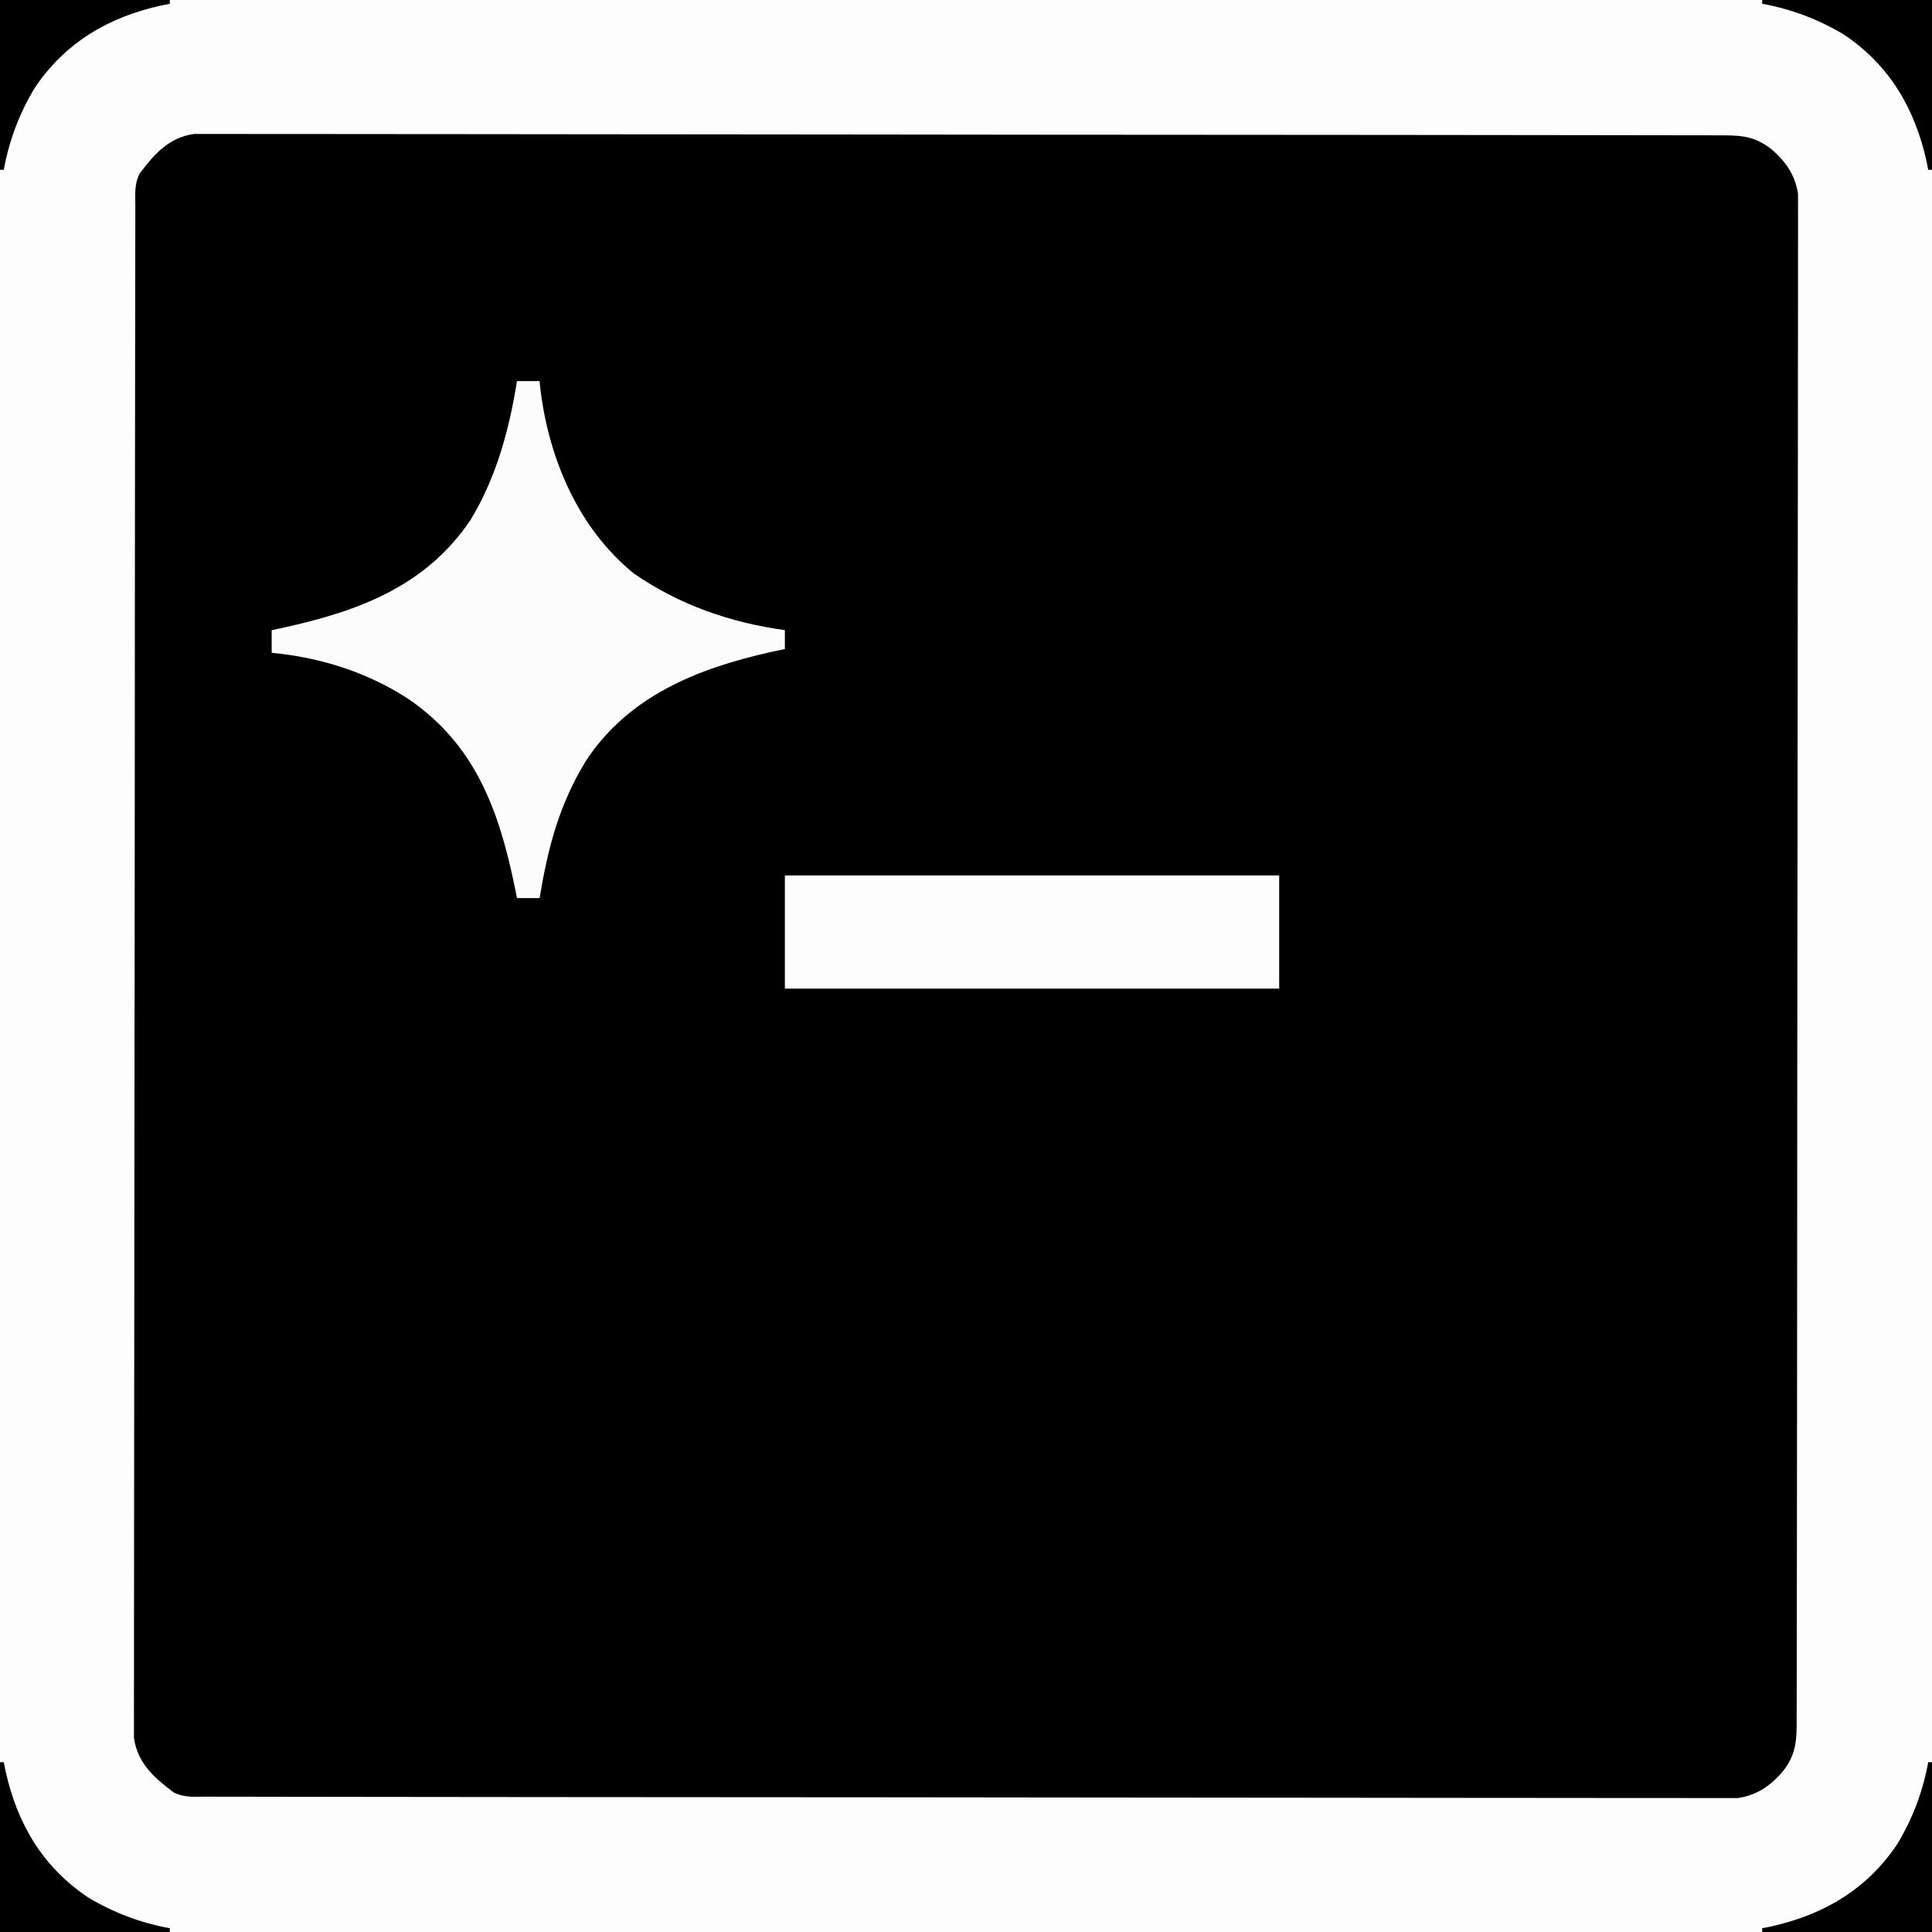
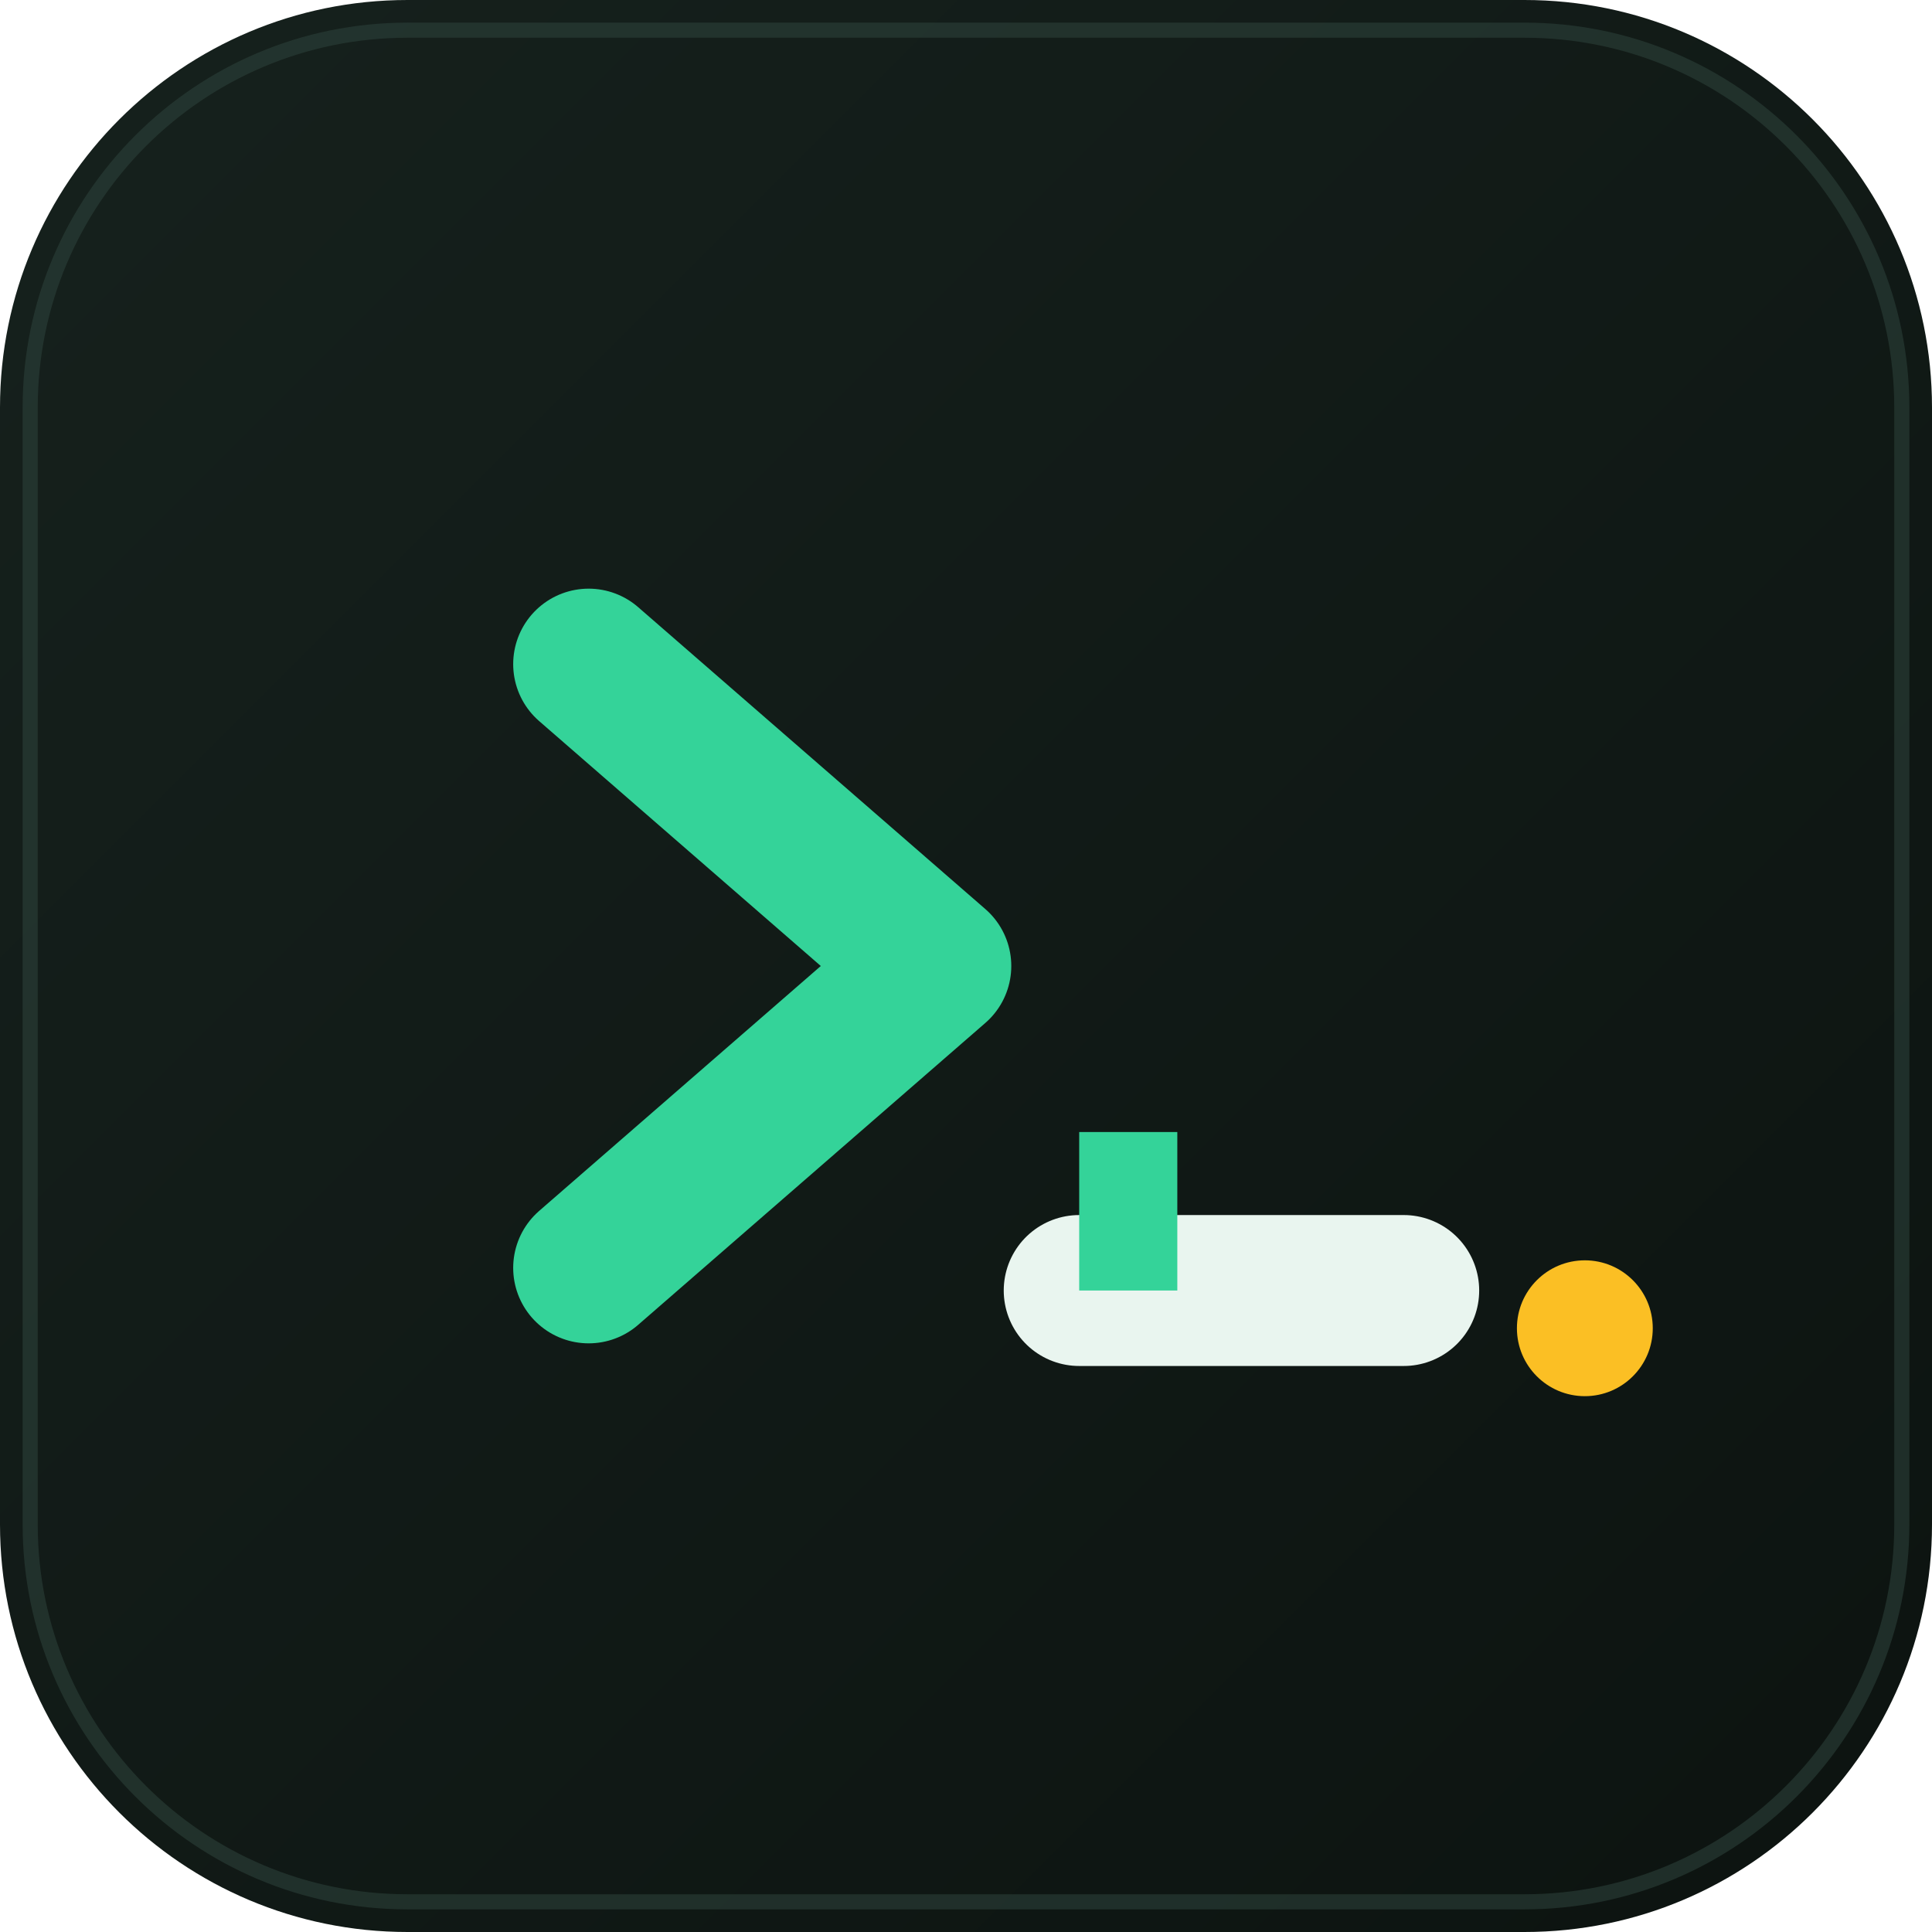
- <svg xmlns="http://www.w3.org/2000/svg" version="1.1" width="512" height="512">
-   <path d="M0 0 C168.96 0 337.92 0 512 0 C512 168.96 512 337.92 512 512 C343.04 512 174.08 512 0 512 C0 343.04 0 174.08 0 0 Z " fill="#000000" transform="translate(0,0)" />
-   <path d="M0 0 C168.96 0 337.92 0 512 0 C512 168.96 512 337.92 512 512 C343.04 512 174.08 512 0 512 C0 343.04 0 174.08 0 0 Z M37 46 C35.542 48.916 35.87 51.468 35.866 54.726 C35.863 55.429 35.861 56.132 35.859 56.856 C35.852 59.235 35.852 61.614 35.853 63.993 C35.85 65.706 35.846 67.42 35.842 69.133 C35.832 73.86 35.828 78.587 35.825 83.314 C35.821 88.405 35.812 93.496 35.803 98.586 C35.783 110.89 35.773 123.193 35.764 135.496 C35.76 141.286 35.755 147.075 35.749 152.864 C35.732 172.1 35.718 191.336 35.711 210.572 C35.709 215.567 35.707 220.561 35.705 225.556 C35.704 226.797 35.704 228.038 35.703 229.317 C35.695 249.437 35.67 269.557 35.637 289.676 C35.604 310.317 35.586 330.958 35.583 351.599 C35.581 363.195 35.572 374.79 35.547 386.385 C35.525 396.258 35.517 406.131 35.526 416.005 C35.531 421.044 35.529 426.084 35.51 431.124 C35.492 435.735 35.493 440.346 35.509 444.958 C35.511 446.628 35.507 448.299 35.495 449.969 C35.48 452.237 35.489 454.503 35.505 456.77 C35.504 458.031 35.503 459.291 35.502 460.59 C36.491 467.36 40.84 471.074 46 475 C48.916 476.458 51.468 476.13 54.726 476.134 C55.78 476.138 55.78 476.138 56.856 476.141 C59.235 476.148 61.614 476.148 63.993 476.147 C65.706 476.15 67.42 476.154 69.133 476.158 C73.86 476.168 78.587 476.172 83.314 476.175 C88.405 476.179 93.496 476.188 98.586 476.197 C110.89 476.217 123.193 476.227 135.496 476.236 C141.286 476.24 147.075 476.245 152.864 476.251 C172.1 476.268 191.336 476.282 210.572 476.289 C215.567 476.291 220.561 476.293 225.556 476.295 C227.418 476.296 227.418 476.296 229.317 476.297 C249.437 476.305 269.557 476.33 289.676 476.363 C310.317 476.396 330.958 476.414 351.599 476.417 C363.195 476.419 374.79 476.428 386.385 476.453 C396.258 476.475 406.131 476.483 416.005 476.474 C421.044 476.469 426.084 476.471 431.124 476.49 C435.735 476.508 440.346 476.507 444.958 476.491 C446.628 476.489 448.299 476.493 449.969 476.505 C452.237 476.52 454.503 476.511 456.77 476.495 C458.031 476.496 459.291 476.497 460.59 476.498 C465.743 475.745 469.553 473.011 472.812 469 C476.218 464.33 476.126 460.786 476.134 455.059 C476.137 454.357 476.139 453.655 476.141 452.932 C476.148 450.569 476.148 448.206 476.147 445.842 C476.15 444.135 476.154 442.429 476.158 440.722 C476.168 436.022 476.172 431.323 476.175 426.623 C476.179 421.558 476.188 416.493 476.197 411.428 C476.217 399.194 476.227 386.96 476.236 374.725 C476.24 368.967 476.245 363.209 476.251 357.451 C476.268 338.316 476.282 319.181 476.289 300.046 C476.291 295.08 476.293 290.114 476.295 285.148 C476.296 283.914 476.296 282.679 476.297 281.408 C476.305 261.398 476.33 241.389 476.363 221.379 C476.396 200.846 476.414 180.314 476.417 159.781 C476.419 148.249 476.428 136.716 476.453 125.183 C476.475 115.365 476.483 105.547 476.474 95.729 C476.469 90.717 476.471 85.706 476.49 80.695 C476.508 76.109 476.507 71.524 476.491 66.938 C476.489 65.277 476.493 63.617 476.505 61.956 C476.52 59.701 476.511 57.448 476.495 55.193 C476.496 53.313 476.496 53.313 476.498 51.395 C475.744 46.251 473.004 42.441 469 39.188 C464.33 35.782 460.786 35.874 455.059 35.866 C454.006 35.862 454.006 35.862 452.932 35.859 C450.569 35.852 448.206 35.852 445.842 35.853 C444.135 35.85 442.429 35.846 440.722 35.842 C436.022 35.832 431.323 35.828 426.623 35.825 C421.558 35.821 416.493 35.812 411.428 35.803 C399.194 35.783 386.96 35.773 374.725 35.764 C368.967 35.76 363.209 35.755 357.451 35.749 C338.316 35.732 319.181 35.718 300.046 35.711 C295.08 35.709 290.114 35.707 285.148 35.705 C283.297 35.704 283.297 35.704 281.408 35.703 C261.398 35.695 241.389 35.67 221.379 35.637 C200.846 35.604 180.314 35.586 159.781 35.583 C148.249 35.581 136.716 35.572 125.183 35.547 C115.365 35.525 105.547 35.517 95.729 35.526 C90.717 35.531 85.706 35.529 80.695 35.51 C76.109 35.492 71.524 35.493 66.938 35.509 C65.277 35.511 63.617 35.507 61.956 35.495 C59.701 35.48 57.448 35.489 55.193 35.505 C53.94 35.504 52.686 35.503 51.395 35.502 C44.635 36.493 40.921 40.847 37 46 Z " fill="#FDFDFD" transform="translate(0,0)" />
-   <path d="M0 0 C1.98 0 3.96 0 6 0 C6.112 1.129 6.112 1.129 6.227 2.281 C8.514 20.758 16.313 39.069 31 51 C43.084 59.324 56.465 63.975 71 66 C71 67.65 71 69.3 71 71 C69.113 71.402 69.113 71.402 67.188 71.812 C47.817 76.159 29.505 83.472 18.219 100.723 C11.132 112.358 8.197 123.735 6 137 C4.02 137 2.04 137 0 137 C-0.17 136.14 -0.34 135.28 -0.516 134.395 C-4.723 113.872 -10.943 96.372 -28.885 84.157 C-39.71 77.117 -52.191 73.208 -65 72 C-65 70.02 -65 68.04 -65 66 C-63.385 65.654 -63.385 65.654 -61.738 65.301 C-41.857 60.917 -24.135 54.33 -12.312 36.812 C-5.485 25.553 -2.054 12.916 0 0 Z " fill="#FCFCFC" transform="translate(137,101)" />
-   <path d="M0 0 C43.23 0 86.46 0 131 0 C131 9.9 131 19.8 131 30 C87.77 30 44.54 30 0 30 C0 20.1 0 10.2 0 0 Z " fill="#FDFDFD" transform="translate(208,232)" />
-   <path d="M0 0 C0.33 0 0.66 0 1 0 C1.147 0.739 1.294 1.477 1.445 2.238 C4.544 16.254 11.255 27.723 23.312 35.812 C30.113 39.889 37.206 42.575 45 44 C45 44.33 45 44.66 45 45 C30.15 45 15.3 45 0 45 C0 30.15 0 15.3 0 0 Z " fill="#000000" transform="translate(0,467)" />
-   <path d="M0 0 C0.33 0 0.66 0 1 0 C1 14.85 1 29.7 1 45 C-13.85 45 -28.7 45 -44 45 C-44 44.67 -44 44.34 -44 44 C-43.261 43.853 -42.523 43.706 -41.762 43.555 C-27.746 40.456 -16.277 33.745 -8.188 21.688 C-4.111 14.887 -1.425 7.794 0 0 Z " fill="#000000" transform="translate(511,467)" />
-   <path d="M0 0 C14.85 0 29.7 0 45 0 C45 14.85 45 29.7 45 45 C44.67 45 44.34 45 44 45 C43.853 44.261 43.706 43.523 43.555 42.762 C40.456 28.746 33.745 17.277 21.688 9.188 C14.887 5.111 7.794 2.425 0 1 C0 0.67 0 0.34 0 0 Z " fill="#000000" transform="translate(467,0)" />
-   <path d="M0 0 C14.85 0 29.7 0 45 0 C45 0.33 45 0.66 45 1 C44.261 1.147 43.523 1.294 42.762 1.445 C28.746 4.544 17.277 11.255 9.188 23.312 C5.111 30.113 2.425 37.206 1 45 C0.67 45 0.34 45 0 45 C0 30.15 0 15.3 0 0 Z " fill="#000000" transform="translate(0,0)" />
+ <svg xmlns="http://www.w3.org/2000/svg" width="512" height="512" viewBox="0 0 512 512">
+   <defs>
+     <linearGradient id="bg" x1="0" y1="0" x2="1" y2="1">
+       <stop offset="0" stop-color="#16211d" />
+       <stop offset="1" stop-color="#0c1310" />
+     </linearGradient>
+   </defs>
+   <rect width="512" height="512" rx="108" fill="url(#bg)" />
+   <rect x="8" y="8" width="496" height="496" rx="100" fill="none" stroke="#2f443c" stroke-opacity="0.55" stroke-width="4" />
+   <g fill="none" stroke-linecap="round" stroke-linejoin="round">
+     <path d="M156 176 L248 256 L156 336" stroke="#34d399" stroke-width="40" />
+     <path d="M286 342 L372 342" stroke="#e9f5ef" stroke-width="40" />
+     <rect x="286" y="300" width="26" height="42" fill="#34d399" />
+   </g>
+   <circle cx="420" cy="352" r="18" fill="#fbbf24" />
</svg>
